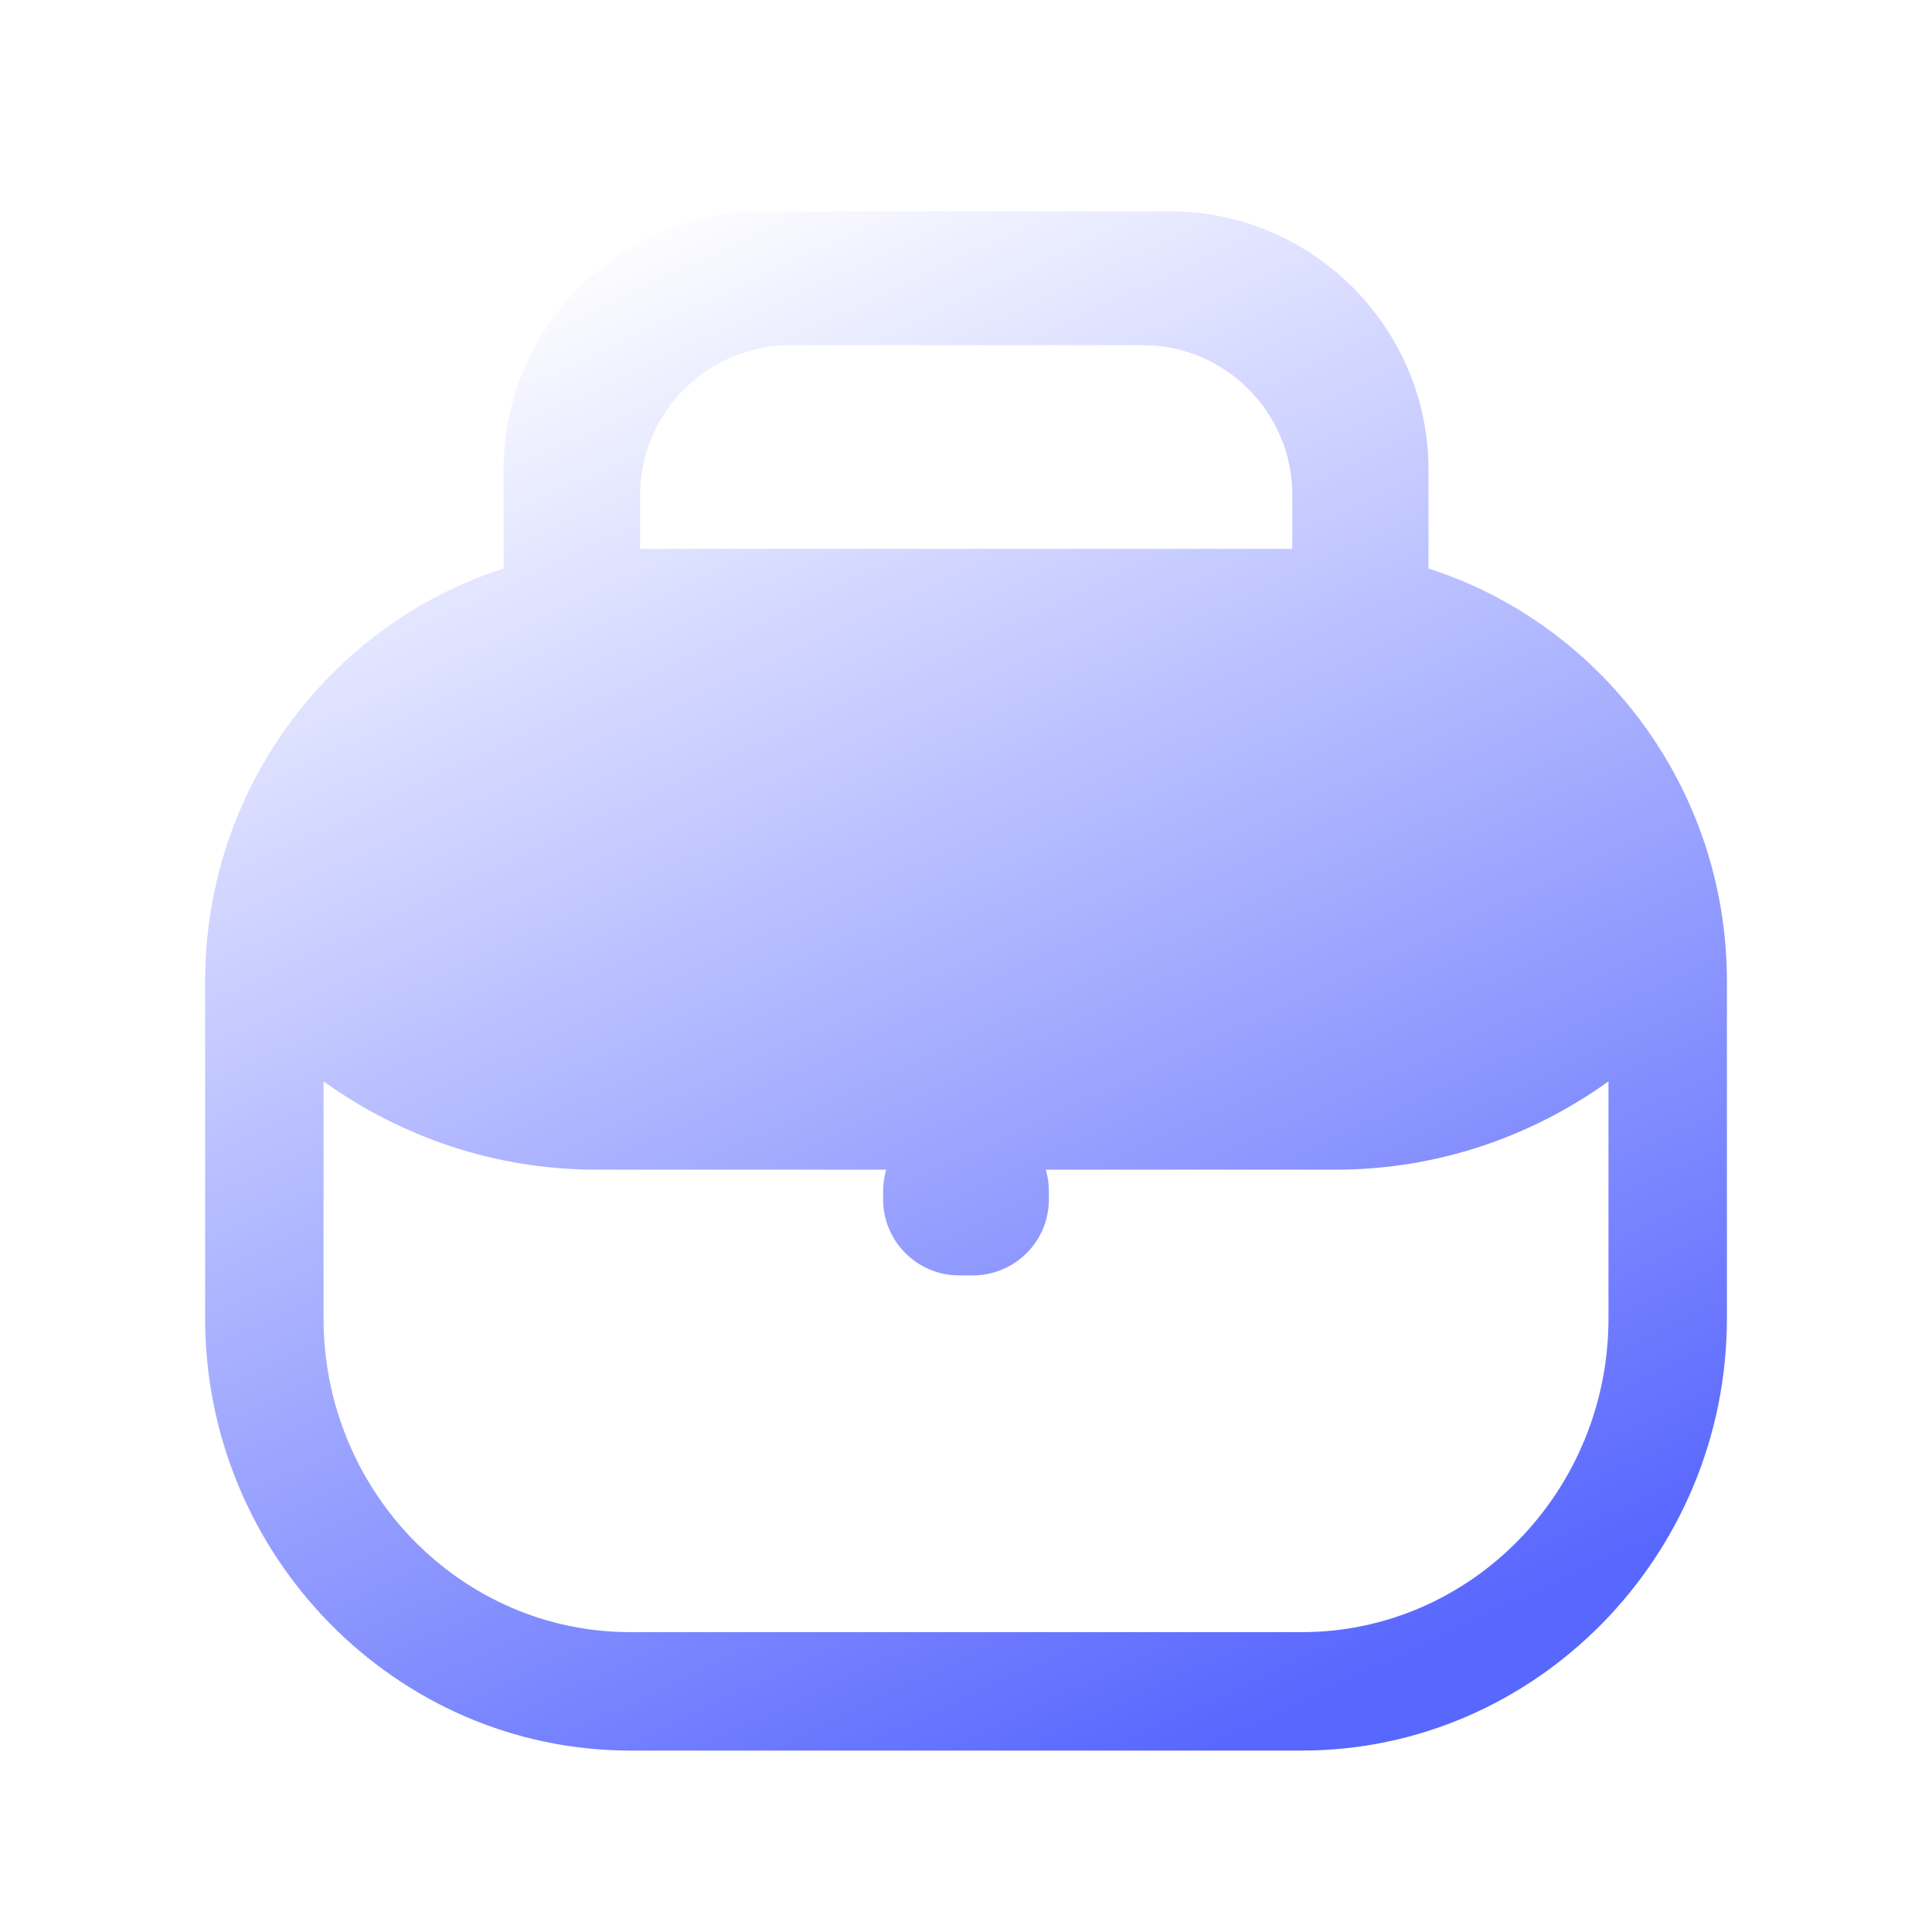
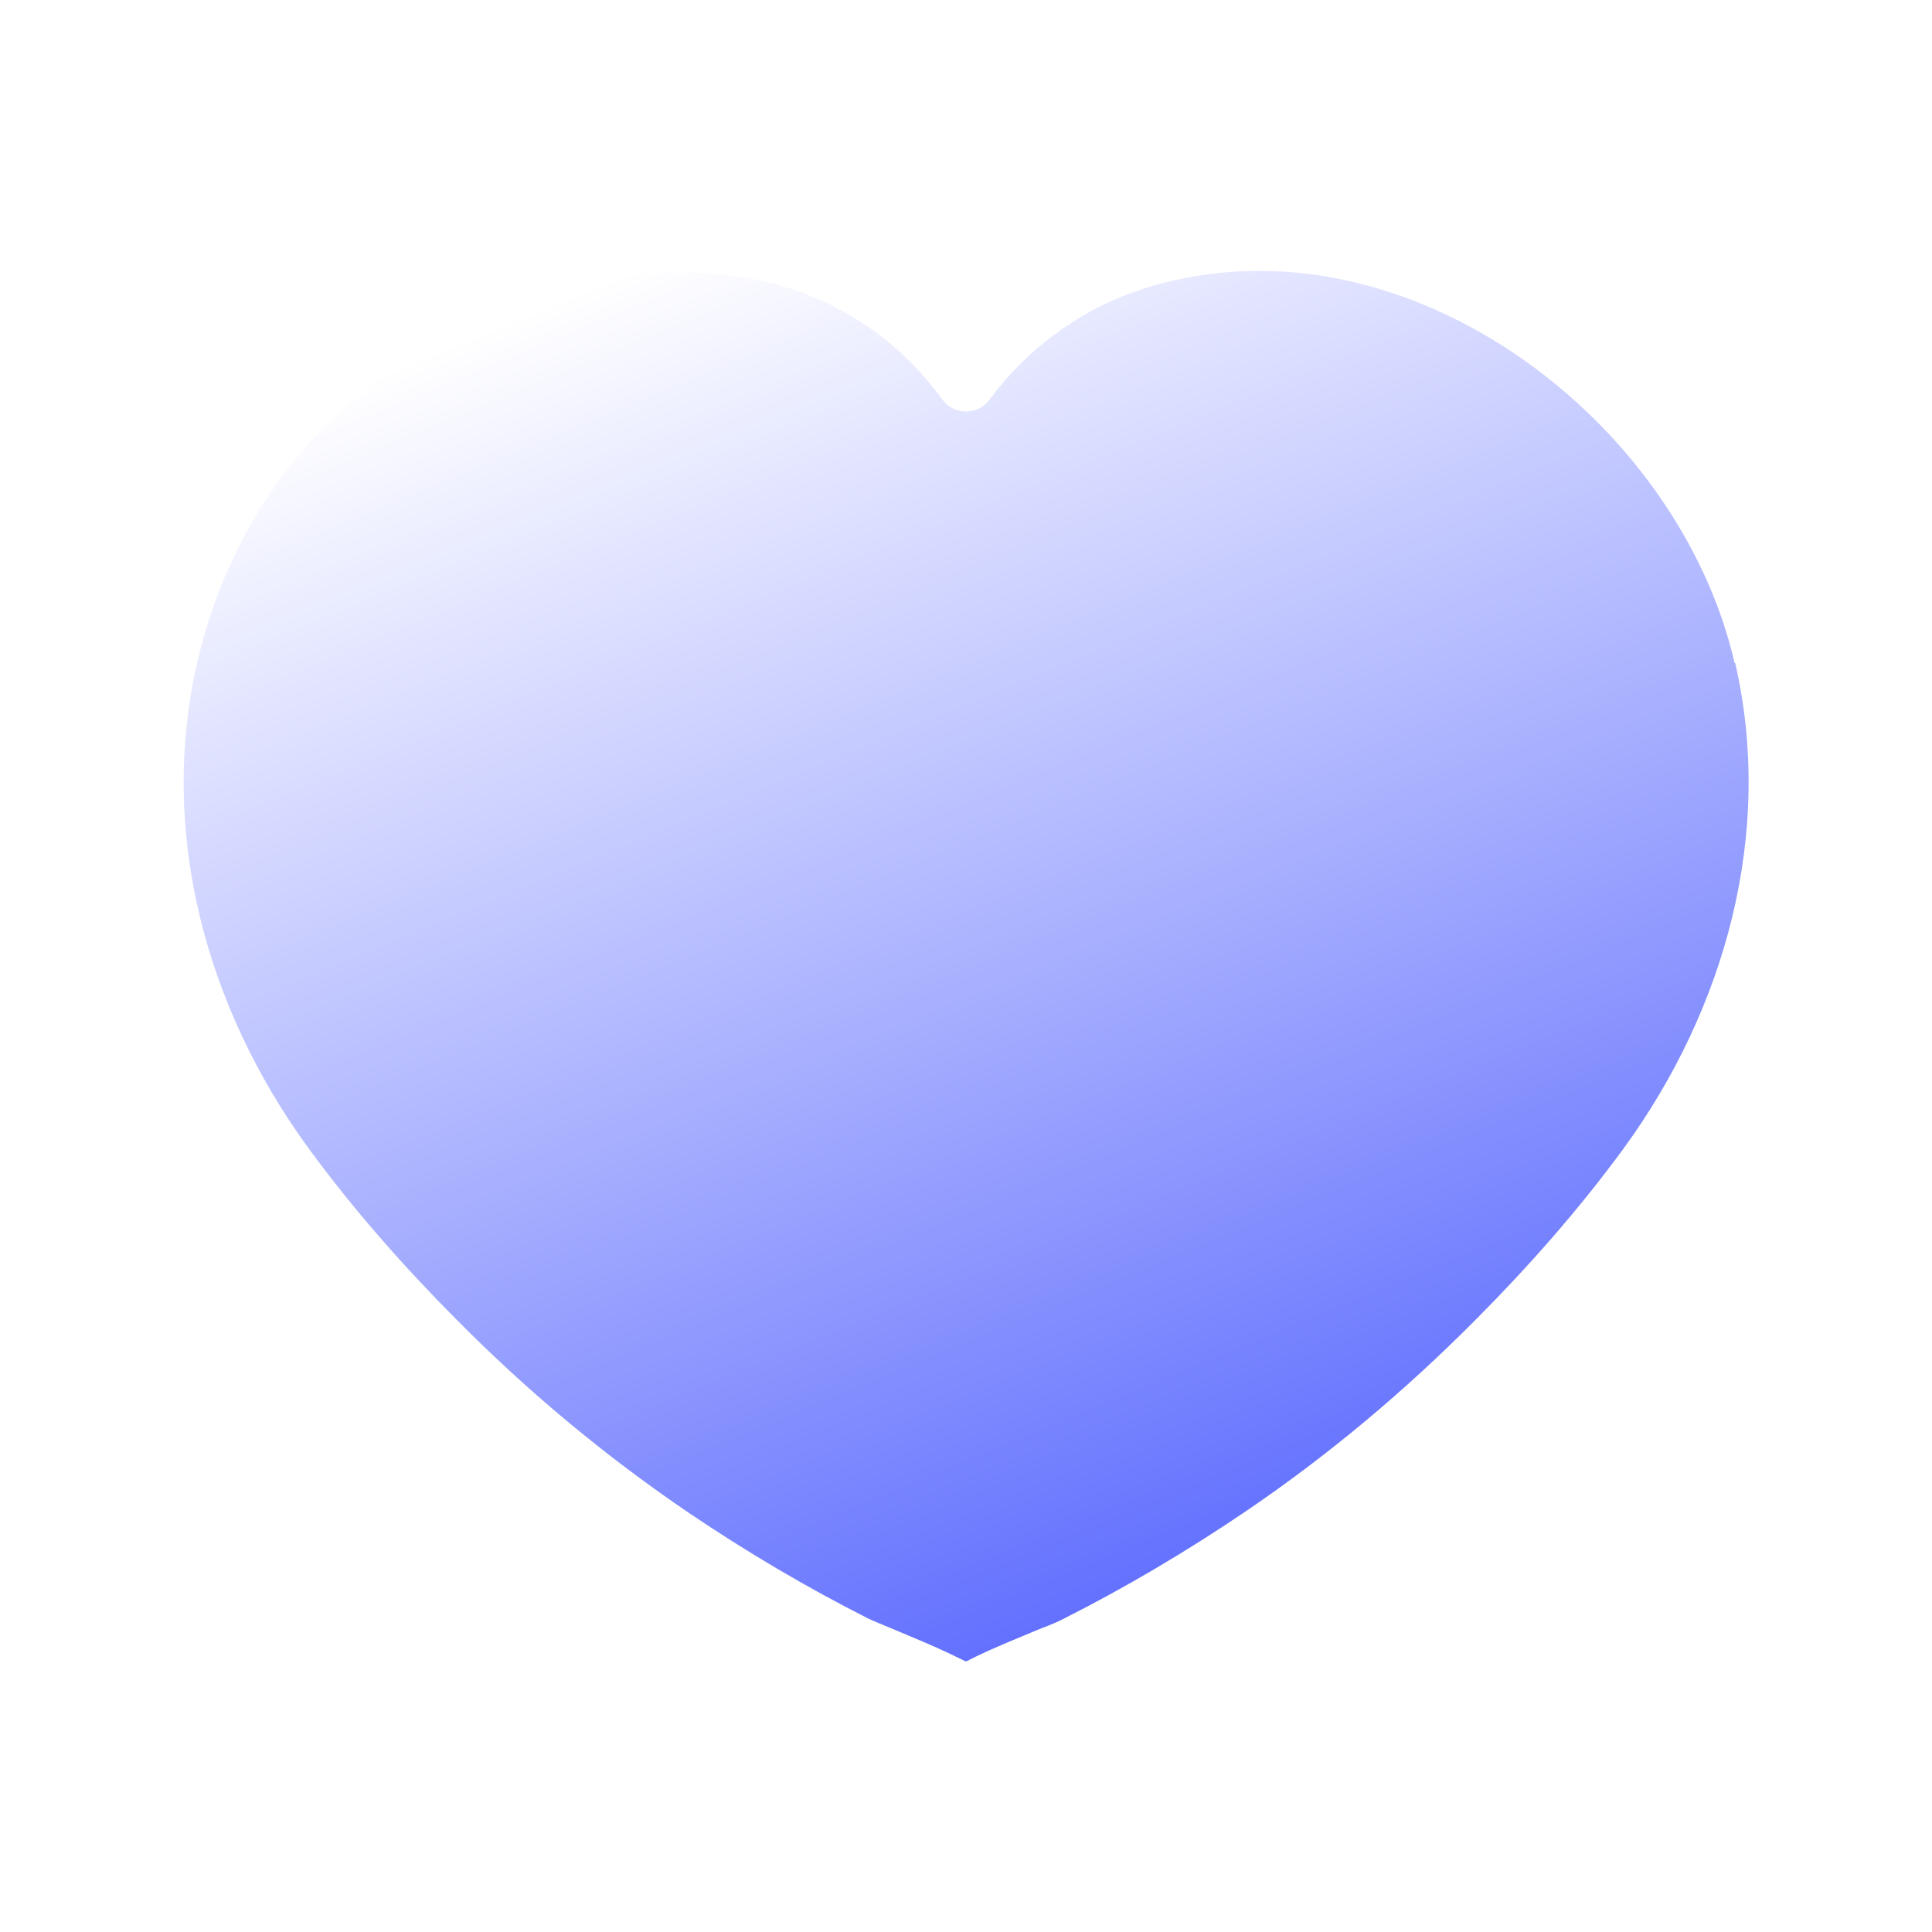
<svg xmlns="http://www.w3.org/2000/svg" width="64" height="64" viewBox="0 0 64 64" fill="none">
-   <path fill-rule="evenodd" clip-rule="evenodd" d="M25.244 7H38.759C43.466 7 47.321 10.854 47.321 15.562V18.834C53.034 20.661 57.206 26.109 57.206 32.5V43.671C57.206 51.546 50.87 57.99 43.123 57.99H20.879C13.131 57.99 6.795 51.546 6.795 43.671V32.5C6.795 26.108 10.968 20.66 16.682 18.834V15.562C16.682 10.854 20.536 7 25.244 7ZM21.203 18.181H42.809V16.386C42.809 13.659 40.583 11.433 37.856 11.433H26.175C23.439 11.433 21.203 13.669 21.203 16.405V18.181ZM10.718 35.821V43.671C10.718 49.398 15.269 54.067 20.879 54.067H43.123C48.723 54.067 53.283 49.408 53.283 43.671V35.821C50.72 37.662 47.601 38.747 44.24 38.747H34.643C34.71 38.974 34.746 39.215 34.746 39.464V39.729C34.746 41.121 33.618 42.249 32.226 42.249H31.774C30.382 42.249 29.254 41.121 29.254 39.729V39.464C29.254 39.215 29.29 38.974 29.357 38.747H19.761C16.401 38.747 13.281 37.662 10.718 35.821Z" fill="url(#paint0_linear_2001_5272)" />
+   <path d="M57.46 21.96C55.76 14.59 48.08 8.25 40.4 9.04C39.45 9.14 38.5 9.34 37.57 9.67C35.69 10.33 33.95 11.63 32.78 13.24C32.4 13.76 31.6 13.76 31.22 13.24C25.61 5.58 13.76 9.45 9.11 16.1C7.88 17.86 7.01 19.86 6.53 21.96C5.24 27.57 6.83 33.4 10.23 38.05C11.7 40.06 13.38 41.96 15.1 43.69C17.46 46.08 20.03 48.22 22.81 50.11C24.72 51.4 26.71 52.58 28.77 53.62C28.94 53.71 30.53 54.34 31.42 54.76L32 55.04C32.05 55.02 32.12 54.98 32.14 54.97C32.21 54.94 32.27 54.9 32.34 54.87C32.94 54.58 33.56 54.33 34.18 54.07C34.53 53.92 34.9 53.8 35.24 53.62C37.3 52.58 39.29 51.4 41.2 50.11C43.98 48.23 46.54 46.08 48.91 43.69C50.63 41.96 52.31 40.06 53.78 38.05C57.17 33.4 58.77 27.57 57.48 21.96H57.46Z" fill="url(#paint0_linear_2001_5266)" />
  <defs>
-     <linearGradient id="paint0_linear_2001_5272" x1="13.473" y1="10.598" x2="36.578" y2="59.697" gradientUnits="userSpaceOnUse">
+     <linearGradient id="paint0_linear_2001_5266" x1="12.952" y1="12.224" x2="32.082" y2="58.497" gradientUnits="userSpaceOnUse">
      <stop stop-color="white" />
      <stop offset="1" stop-color="#5867FE" />
    </linearGradient>
  </defs>
</svg>
